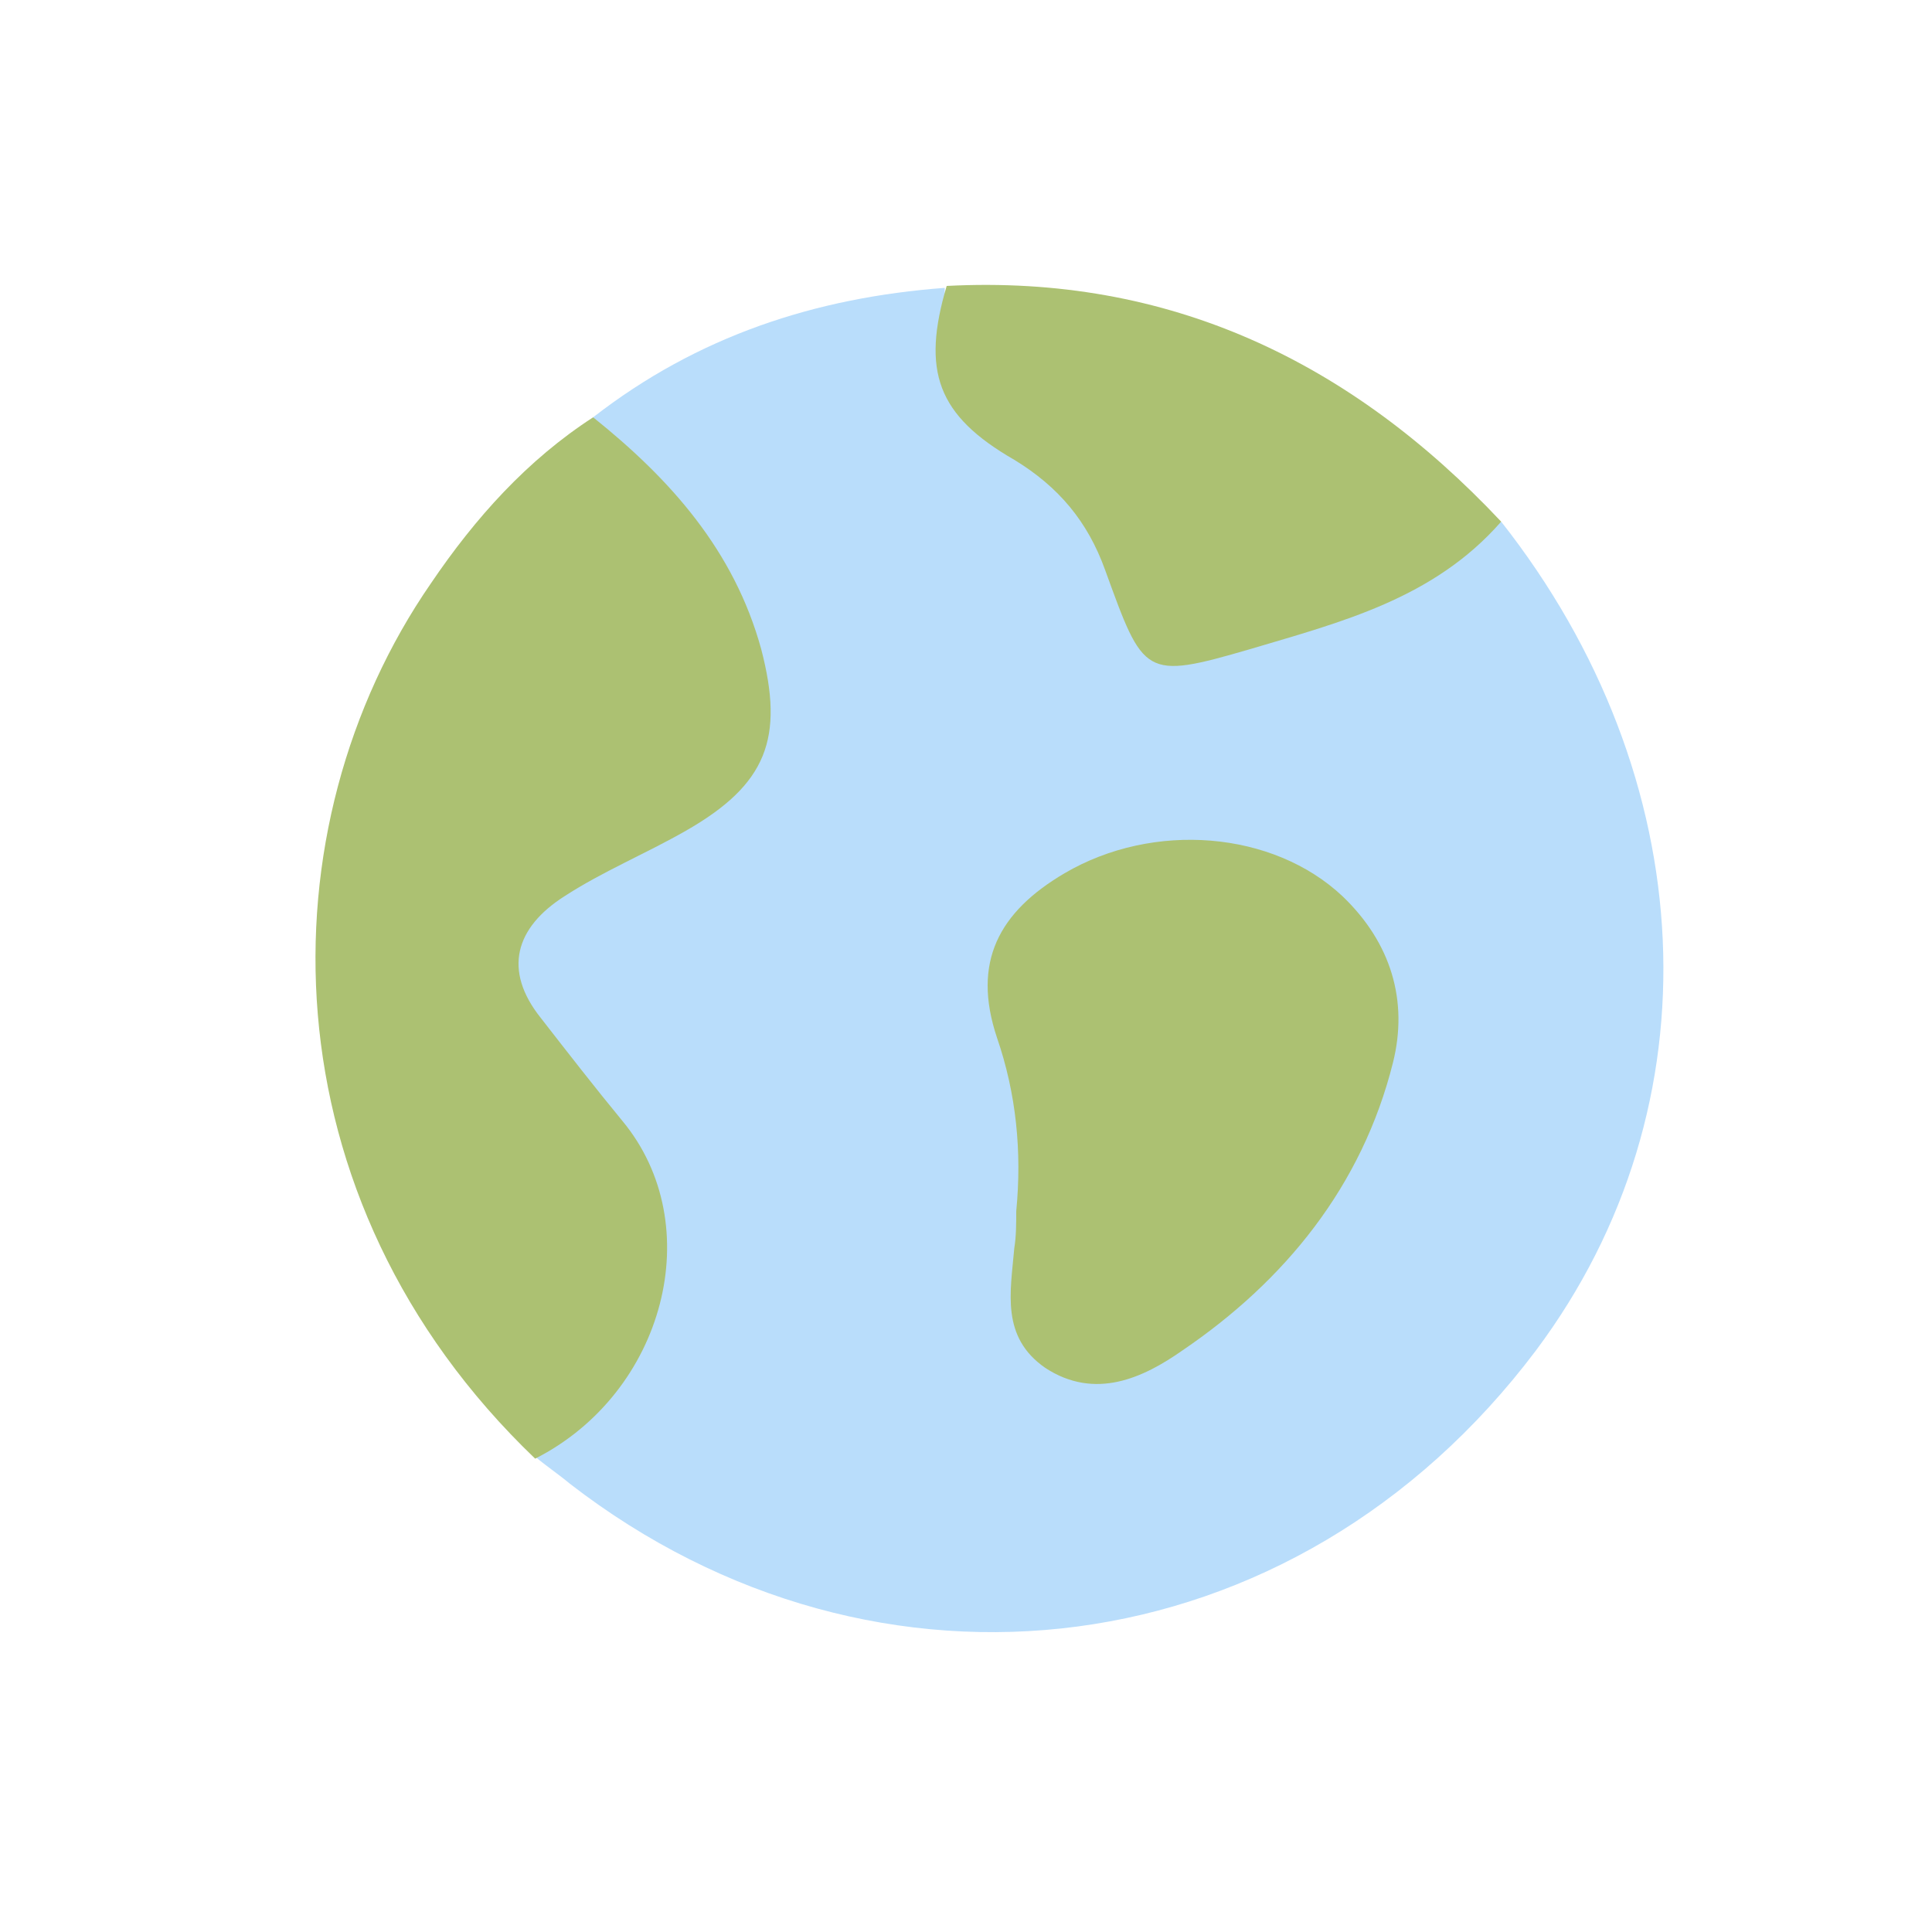
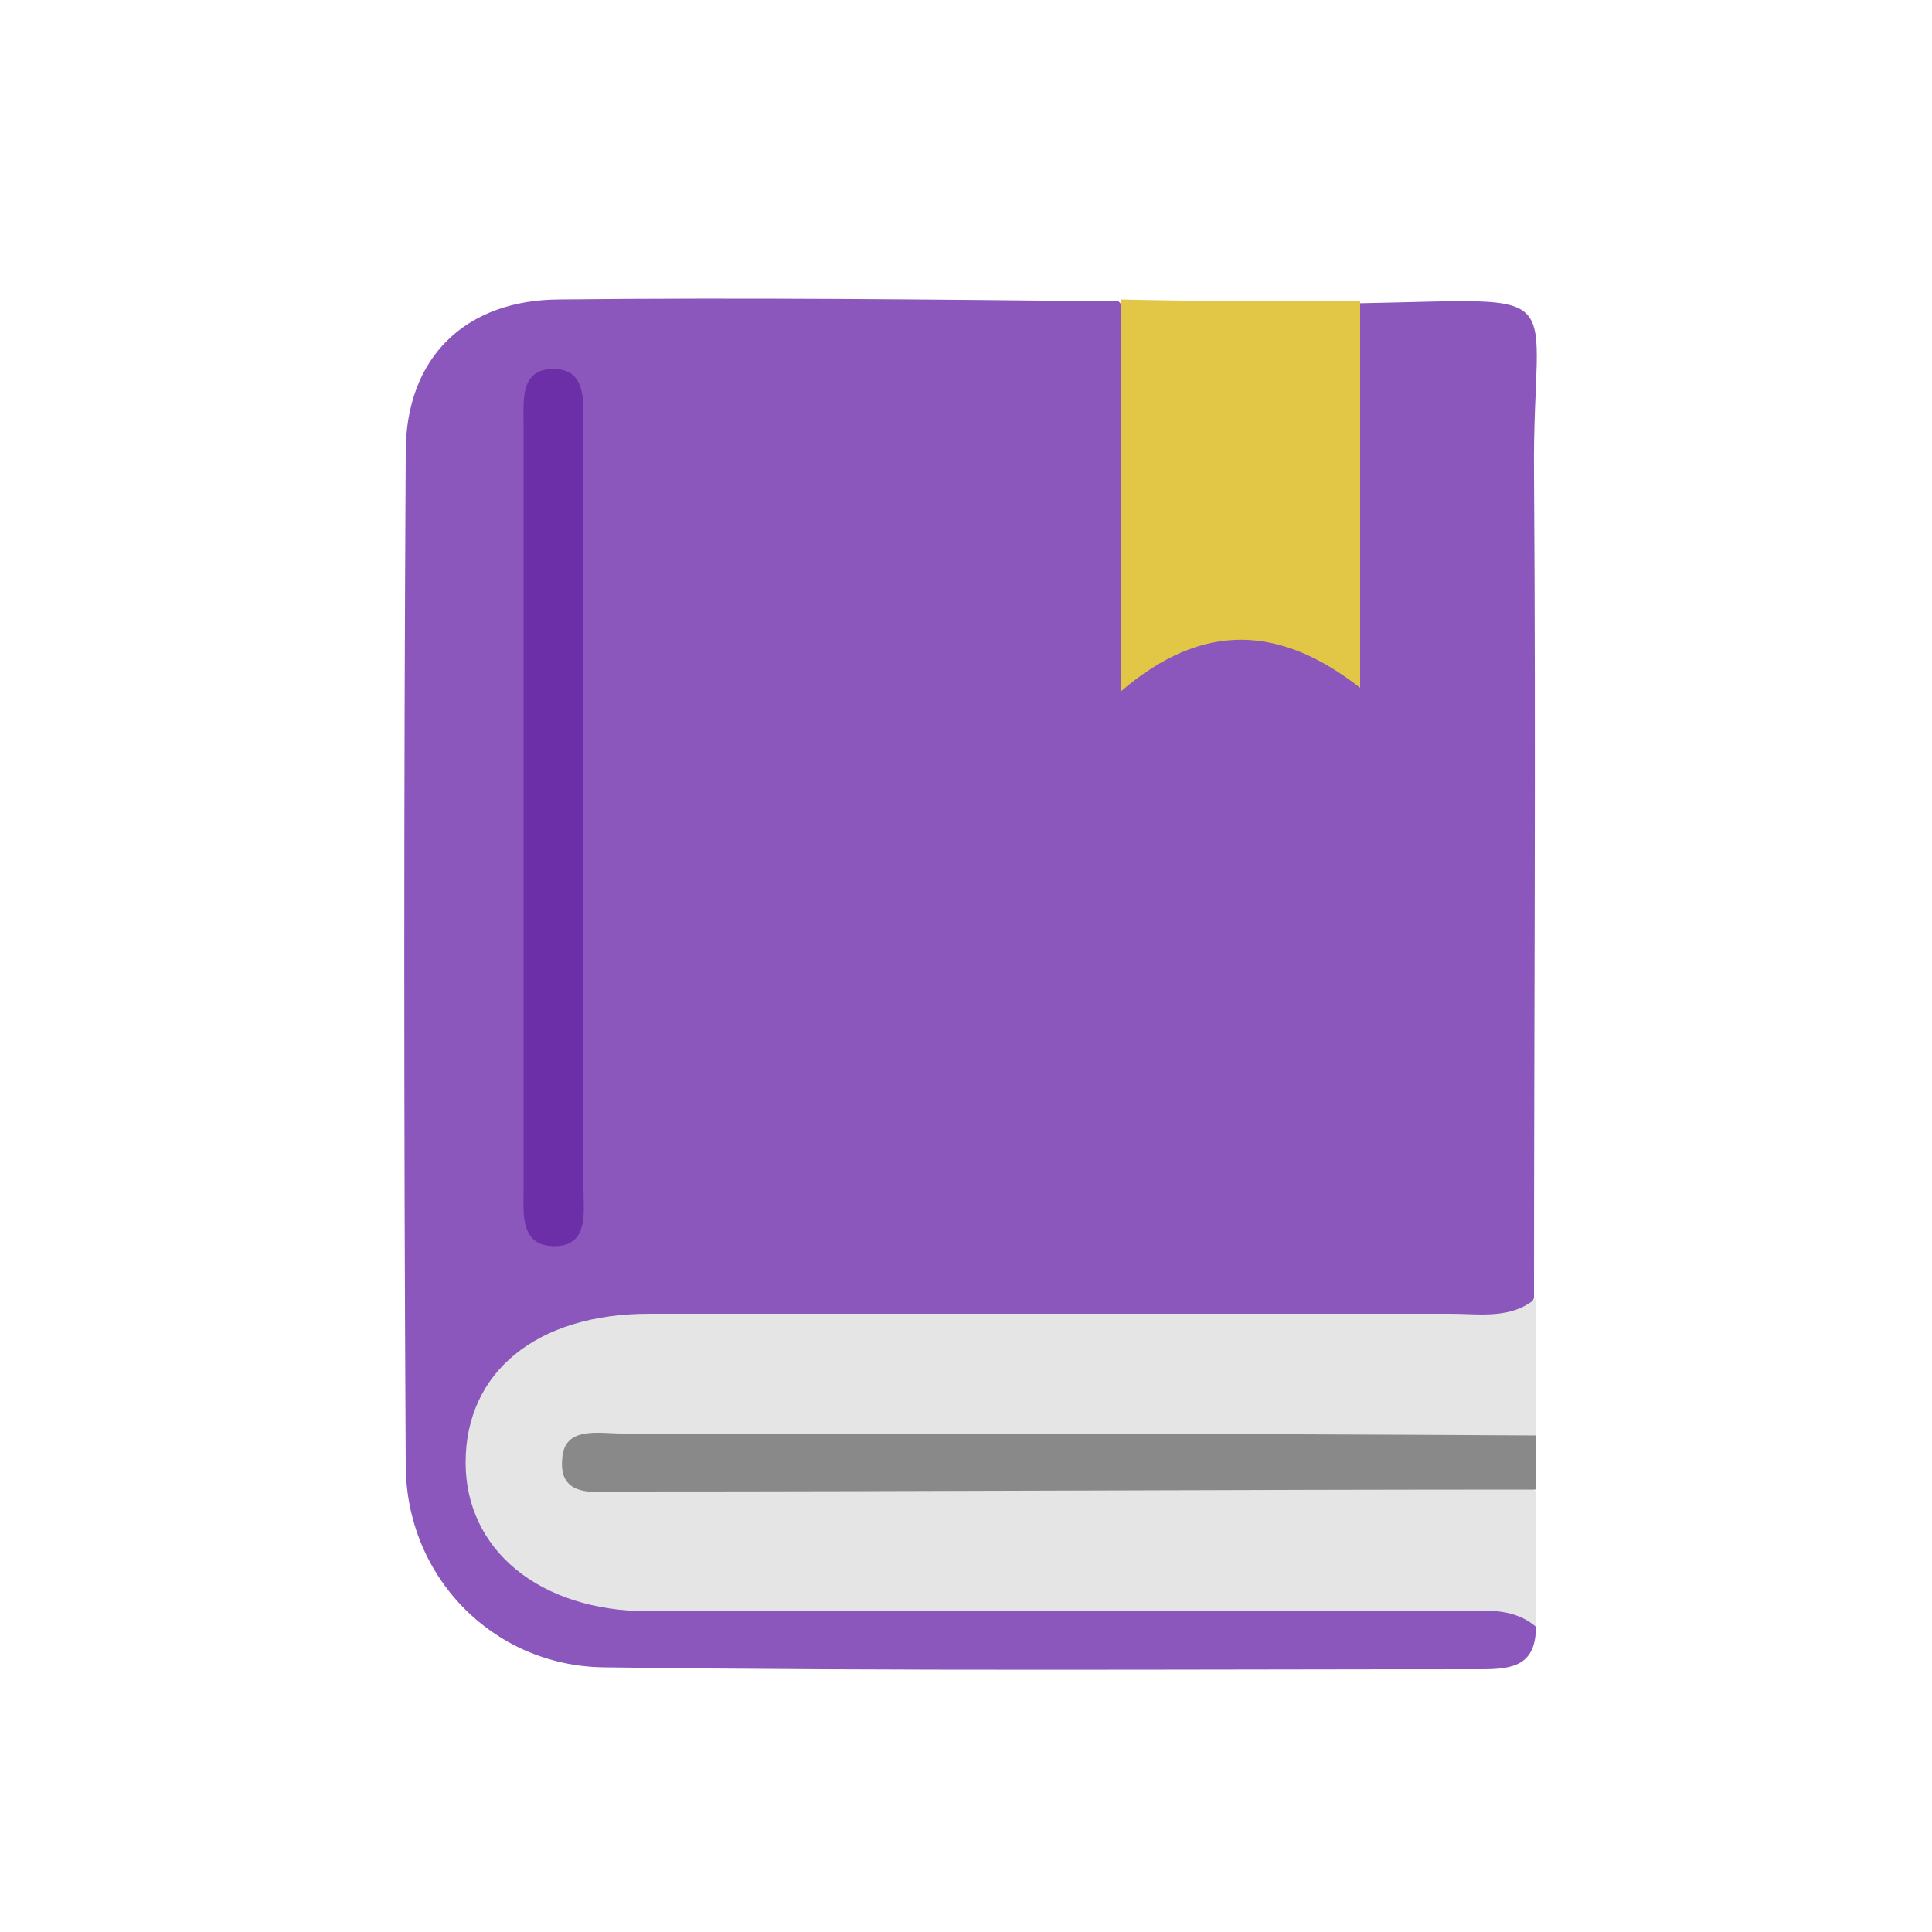
- <svg xmlns="http://www.w3.org/2000/svg" version="1.1" id="Layer_1" x="0px" y="0px" viewBox="0 0 100 100" style="enable-background:new 0 0 100 100;" xml:space="preserve">
+ <svg xmlns="http://www.w3.org/2000/svg" version="1.1" id="education" x="0px" y="0px" viewBox="0 0 100 100" style="enable-background:new 0 0 100 100;" xml:space="preserve">
  <style type="text/css">
- 	.st0{fill:#B9DDFB;}
- 	.st1{fill:#ACC172;}
+ 	.st0{fill:#8B57BC;}
+ 	.st1{fill:#E5E5E5;}
+ 	.st2{fill:#E2C747;}
+ 	.st3{fill:#898989;}
+ 	.st4{fill:#6D2FA8;}
</style>
-   <g id="lifestyle">
+   <g>
    <g>
-       <g>
-         <path class="st0" d="M30.7,21.6c5.4-4.2,11.5-6.2,18.2-6.7c-0.1,4.3,2.1,7.2,5.6,9.3c2,1.2,2.9,3.3,3.8,5.5c1.4,3.7,2,3.9,5.9,3     c4.8-1.1,9.1-3.6,13.5-5.7C88.1,40.2,89,57.2,79.5,69.9c-12.5,16.6-34.1,19.2-50,6.9c-0.6-0.5-1.2-0.9-1.8-1.4     c0.7-1.4,2-2.3,2.9-3.4c3.7-4.5,3.8-9.5,0.2-14.2c-1-1.3-2.2-2.4-3.1-3.8c-2.7-3.9-2.1-6.6,1.9-9.1c1.5-0.9,3.1-1.6,4.7-2.4     c4.5-2.5,5.4-4.8,3.7-9.7c-1-2.8-2.3-5.3-4.5-7.4C32.5,24.4,31,23.4,30.7,21.6z" />
-         <path class="st1" d="M30.7,21.6c4,3.2,7.3,6.9,8.7,12c1.2,4.6,0.3,7-3.9,9.4c-2.1,1.2-4.3,2.1-6.3,3.4C26.7,48,26,50.2,28,52.7     c1.4,1.8,2.8,3.6,4.2,5.3c4.5,5.4,2.2,14.1-4.5,17.5C13.6,62,13.6,42.8,22.3,30.2C24.6,26.8,27.3,23.8,30.7,21.6z" />
-         <path class="st1" d="M77.7,27c-3.5,4-8.3,5.2-13,6.6c-5.5,1.6-5.5,1.4-7.5-4.1c-0.9-2.5-2.4-4.3-4.7-5.7c-4-2.3-4.8-4.6-3.5-9     C60.5,14.2,69.9,18.7,77.7,27z" />
-         <path class="st1" d="M52.6,62.7c0.3-3.1,0-6.1-1-9c-1.3-3.9,0.1-6.5,3.5-8.5c4.6-2.7,10.8-2.2,14.4,1.2c2.5,2.4,3.4,5.4,2.6,8.6     c-1.6,6.4-5.6,11.3-10.9,14.9c-2,1.4-4.5,2.6-7.1,0.9c-2.3-1.6-1.8-3.9-1.6-6.2C52.6,64,52.6,63.3,52.6,62.7z" />
-       </g>
+       <path class="st0" d="M79.5,84.2c0,2-1.2,2.2-2.8,2.2c-15.2,0-30.3,0.1-45.5-0.1c-5.7-0.1-10.2-4.7-10.2-10.5    c-0.1-17.5-0.1-35,0-52.4c0-4.9,3.1-7.9,8-7.9c9.6-0.1,19.3,0,28.9,0.1c1.5,1.6,1,3.6,1.1,5.5c0.1,2.4,0,4.8,0,7.3    c0,4.4,0,4.4,4.1,3.7c0.6-0.1,1.3-0.1,1.9,0c4.1,0.7,4.1,0.7,4.1-3.7c0-2.9,0-5.9,0-8.8c0-1.4-0.1-2.8,1.1-3.9    c11.5-0.2,9.1-1.1,9.2,8.8c0.1,14.2,0,28.4,0,42.7c-1.3,2.5-3.7,2-5.8,2c-12.6,0.1-25.1,0-37.7,0c-1.5,0-3.1-0.1-4.6,0.2    c-3.5,0.6-5.9,3.1-6,6.1c-0.1,3,2.5,5.9,6,6.6c1.5,0.3,3.1,0.2,4.6,0.2c12.6,0,25.1,0,37.7,0C75.8,82.2,78.2,81.7,79.5,84.2z" />
+       <path class="st1" d="M79.5,84.2c-1.3-1.1-2.9-0.8-4.4-0.8c-13.8,0-27.7,0-41.5,0c-5.7,0-9.5-3.2-9.5-7.7c0-4.7,3.7-7.7,9.5-7.7    c13.8,0,27.7,0,41.5,0c1.5,0,3.1,0.3,4.4-0.8c0,2.4,0,4.7,0,7.1c-1.8,1.5-3.9,1.1-5.9,1.1c-13.6,0-27.2,0-40.9,0.3    c1.2,0.5,2.6,0.4,3.9,0.4c12.5,0,24.9,0,37.4,0c1.9,0,3.9-0.3,5.5,1.1C79.5,79.5,79.5,81.9,79.5,84.2z" />
+       <path class="st2" d="M70.4,15.6c0,6.4,0,12.8,0,20c-4.1-3.2-8.1-3.5-12.4,0.2c0-7.4,0-13.8,0-20.3C62.1,15.6,66.2,15.6,70.4,15.6z    " />
+       <path class="st3" d="M79.5,77.1c-15.8,0-31.6,0.1-47.3,0.1c-1.3,0-3.3,0.4-3.1-1.7c0.1-1.7,1.9-1.3,3.1-1.3    c15.8,0,31.6,0,47.3,0.1C79.5,75.2,79.5,76.1,79.5,77.1z" />
+       <path class="st4" d="M30.2,41.8c0,6.6,0,13.1,0,19.7c0,1.2,0.3,3-1.5,3c-1.8,0-1.6-1.7-1.6-2.9c0-13.2,0-26.5,0-39.7    c0-1.2-0.2-2.9,1.7-2.8c1.5,0.1,1.4,1.6,1.4,2.8C30.2,28.4,30.2,35.1,30.2,41.8z" />
    </g>
  </g>
</svg>
